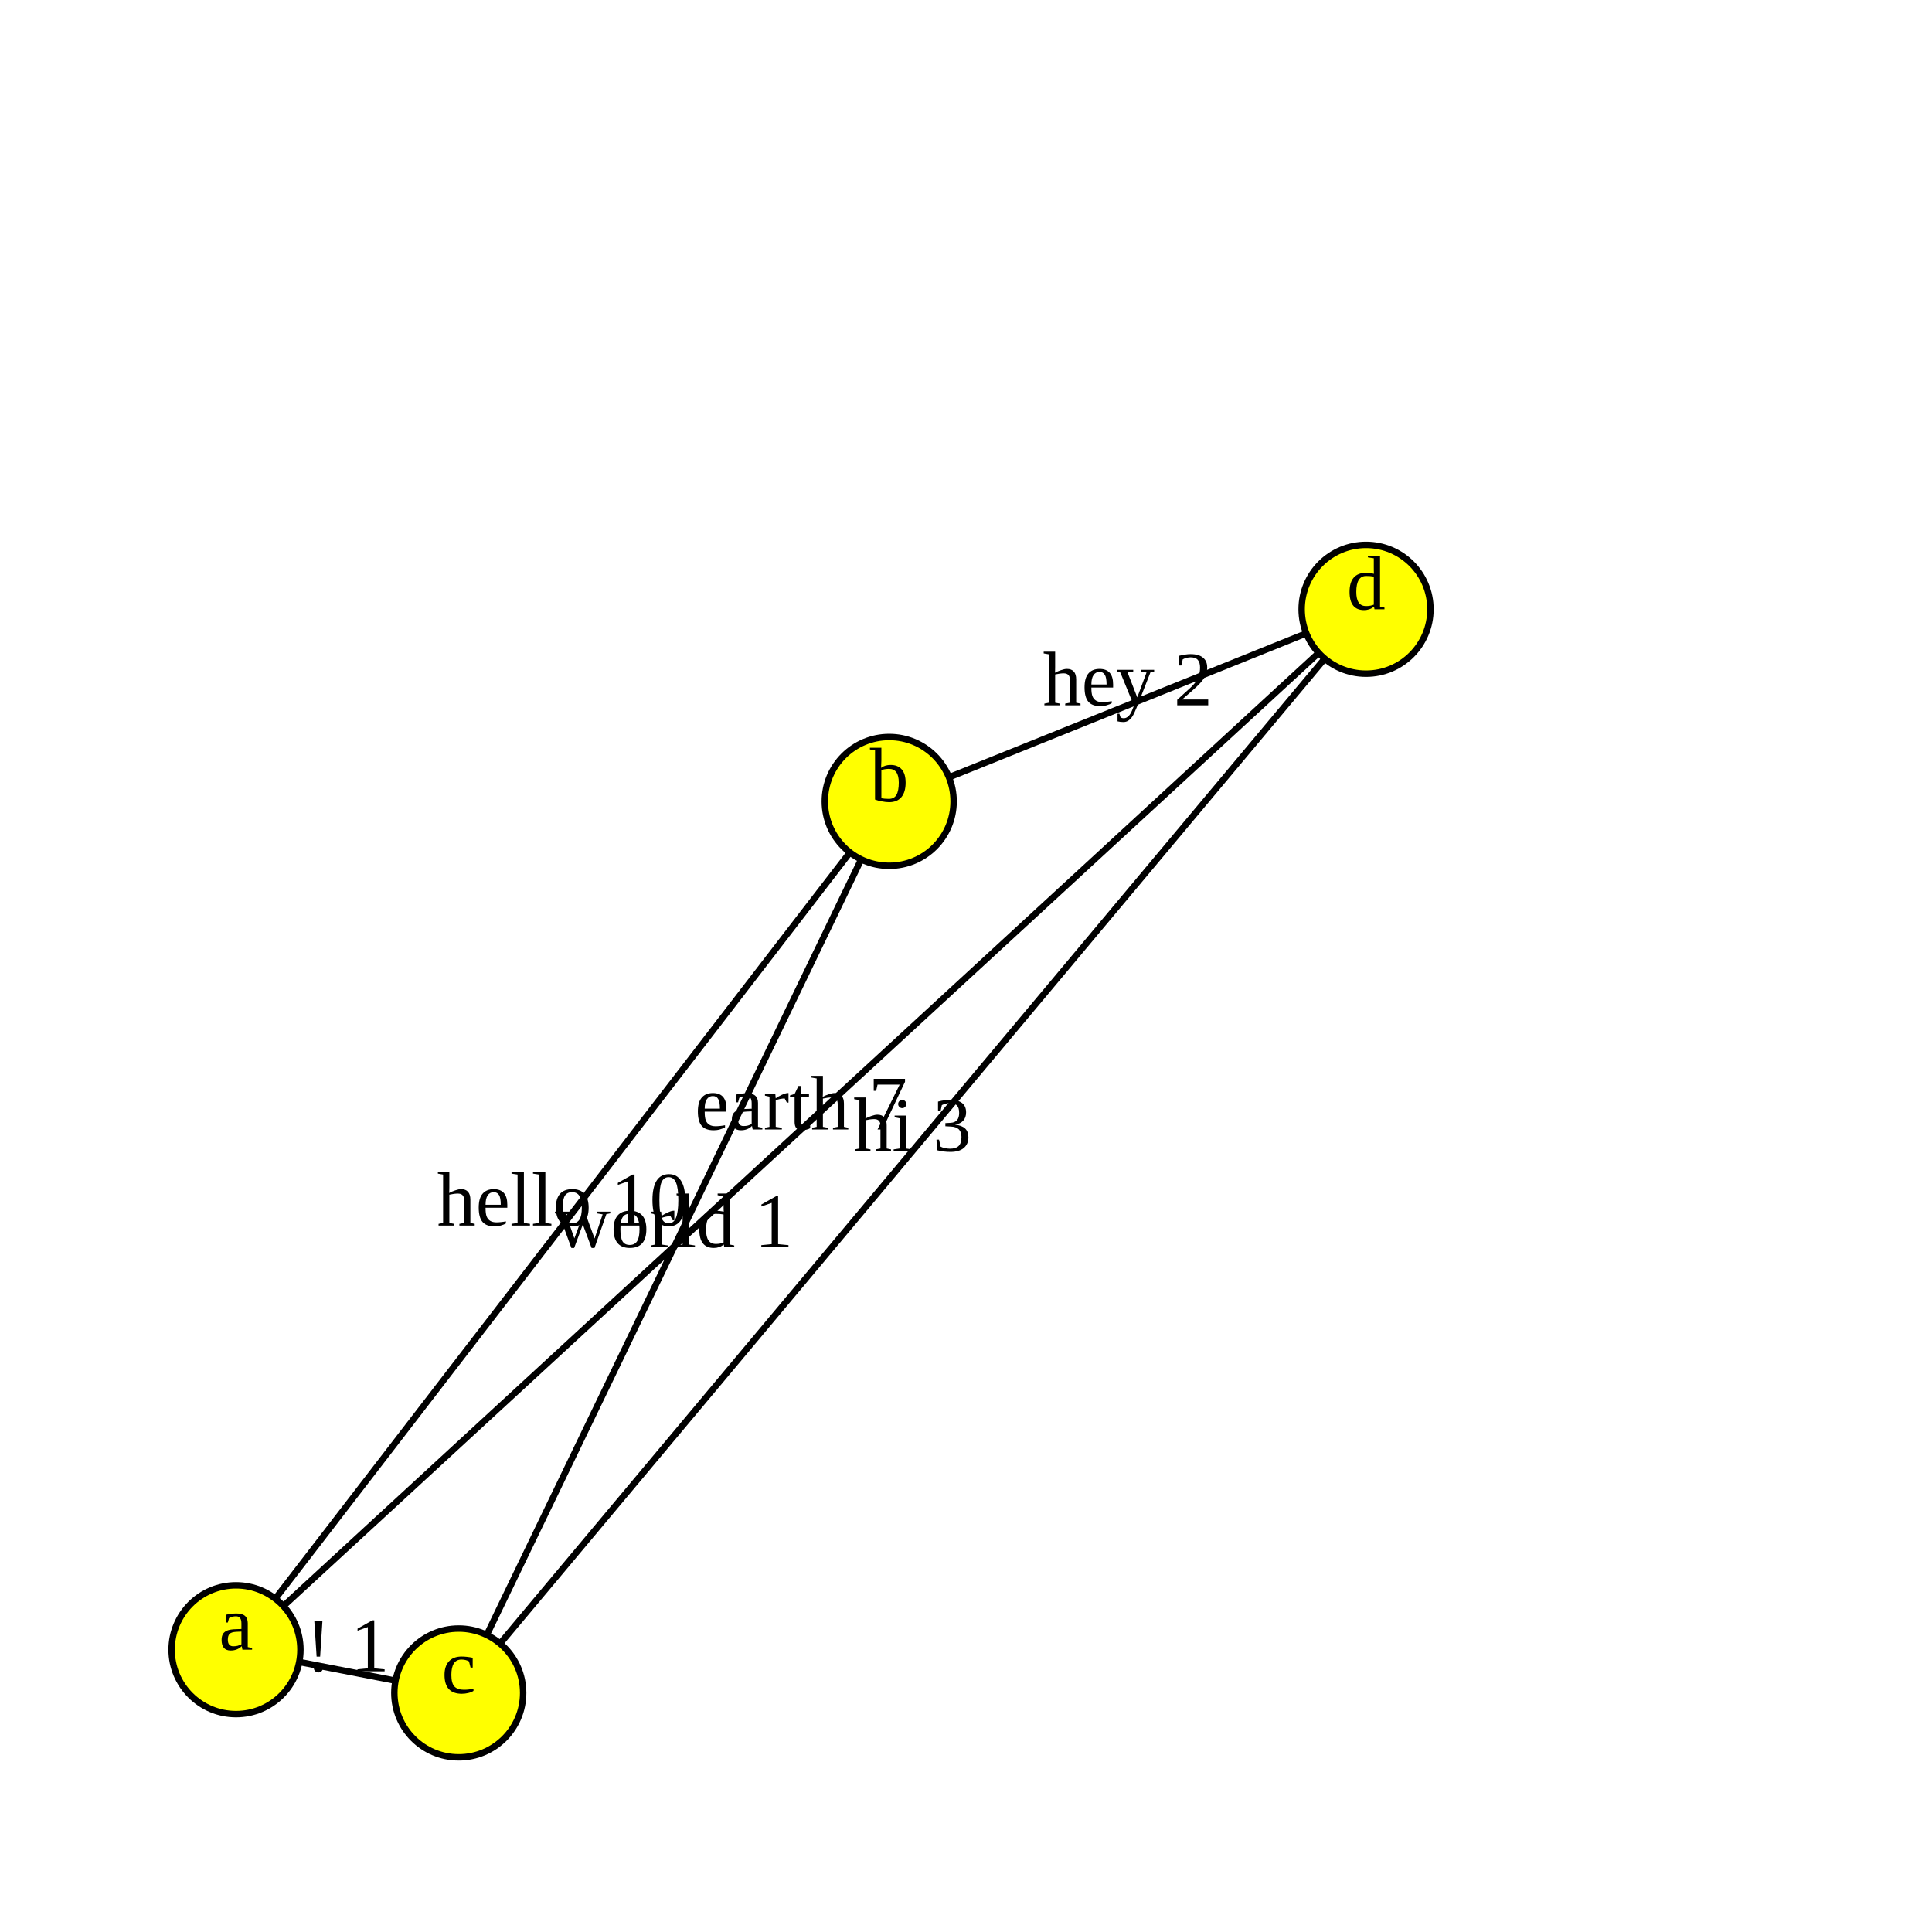
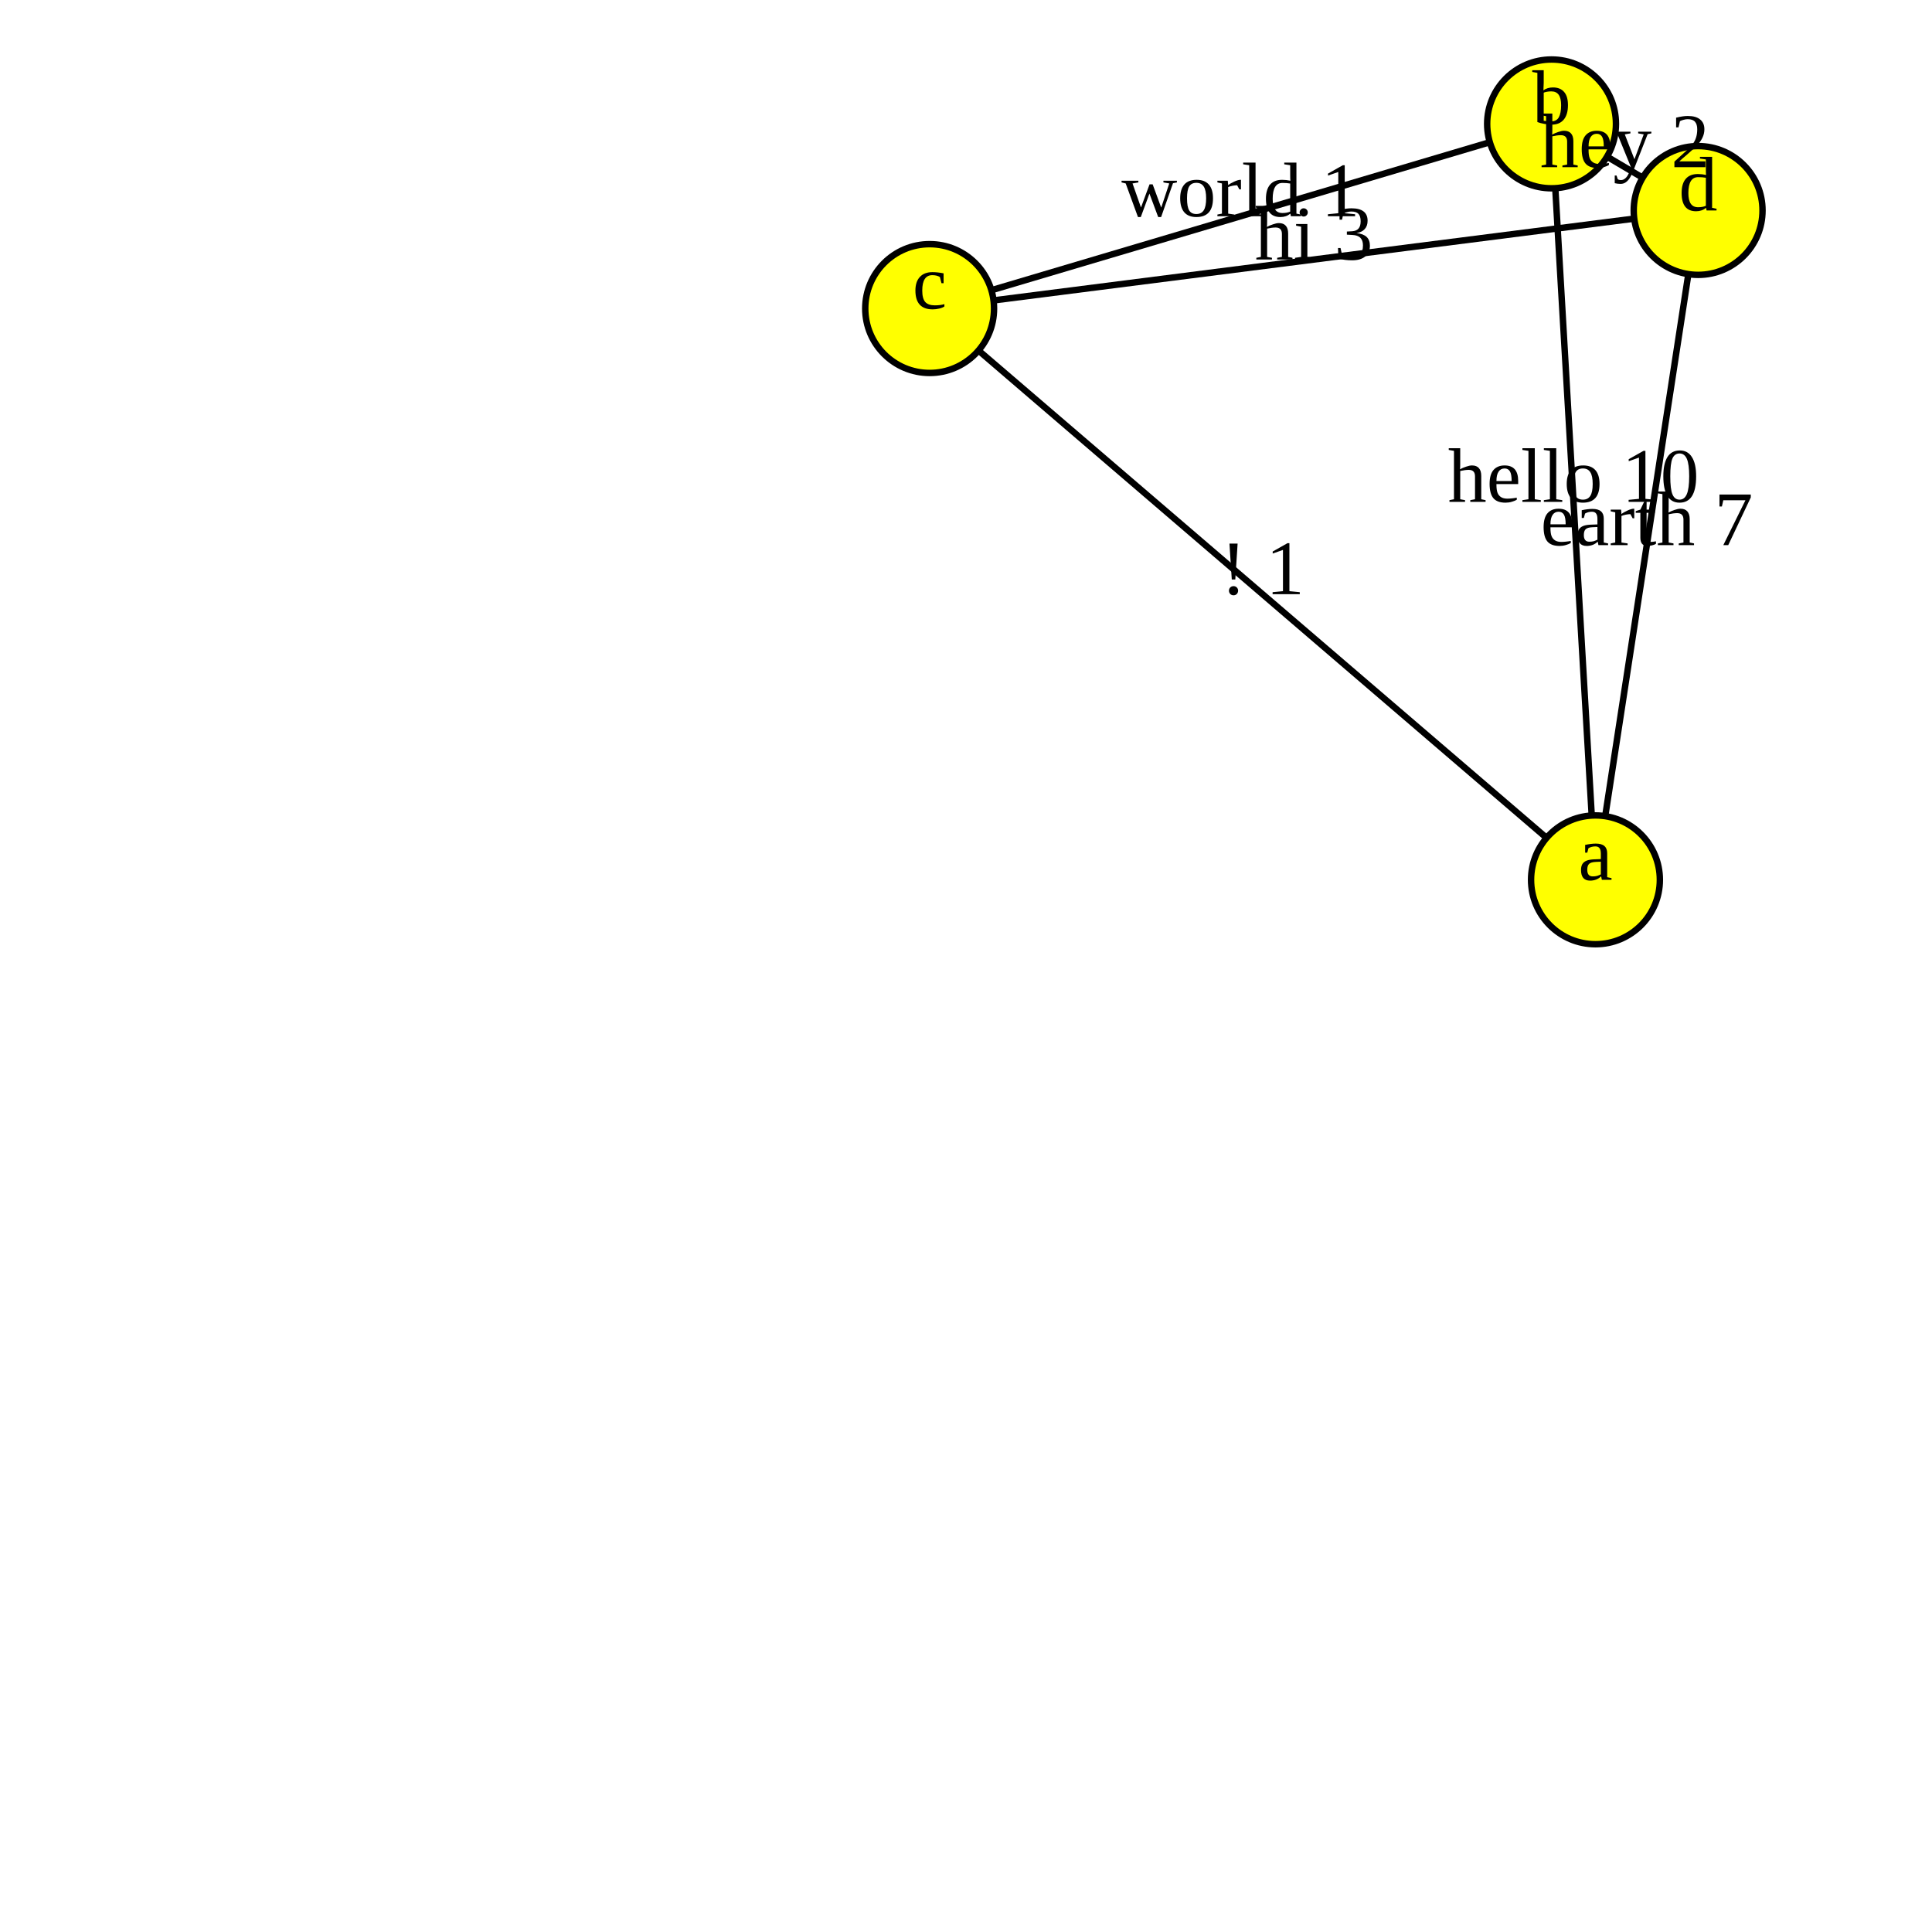
<svg xmlns="http://www.w3.org/2000/svg" version="1.1" width="300.0" height="300.0">
  <style>.caption {
  font-size: 14px;
  font-family: Georgia, serif;
}
</style>
-   <line x1="36.65" y1="256.166" x2="138.077" y2="124.44" stroke="rgb(0,0,0)" stroke-width="1" />
-   <line x1="71.234" y1="262.88" x2="212.12" y2="94.607" stroke="rgb(0,0,0)" stroke-width="1" />
-   <line x1="138.077" y1="124.44" x2="71.234" y2="262.88" stroke="rgb(0,0,0)" stroke-width="1" />
-   <line x1="212.12" y1="94.607" x2="36.65" y2="256.166" stroke="rgb(0,0,0)" stroke-width="1" />
-   <line x1="36.65" y1="256.166" x2="71.234" y2="262.88" stroke="rgb(0,0,0)" stroke-width="1" />
-   <line x1="138.077" y1="124.44" x2="212.12" y2="94.607" stroke="rgb(0,0,0)" stroke-width="1" />
-   <circle cx="36.65" cy="256.166" r="10" fill="rgb(255,255,0)" stroke="rgb(0,0,0)" stroke-width="1" />
-   <circle cx="138.077" cy="124.44" r="10" fill="rgb(255,255,0)" stroke="rgb(0,0,0)" stroke-width="1" />
-   <circle cx="71.234" cy="262.88" r="10" fill="rgb(255,255,0)" stroke="rgb(0,0,0)" stroke-width="1" />
-   <circle cx="212.12" cy="94.607" r="10" fill="rgb(255,255,0)" stroke="rgb(0,0,0)" stroke-width="1" />
-   <text text-anchor="middle" alignment-baseline="middle" x="36.65" y="256.166" fill="rgb(0,0,0)" font-size="12">a</text>
-   <text text-anchor="middle" alignment-baseline="middle" x="138.077" y="124.44" fill="rgb(0,0,0)" font-size="12">b</text>
-   <text text-anchor="middle" alignment-baseline="middle" x="71.234" y="262.88" fill="rgb(0,0,0)" font-size="12">c</text>
-   <text text-anchor="middle" alignment-baseline="middle" x="212.12" y="94.607" fill="rgb(0,0,0)" font-size="12">d</text>
-   <text text-anchor="middle" alignment-baseline="middle" x="87.364" y="190.303" fill="rgb(0,0,0)" font-size="12">hello 10</text>
-   <text text-anchor="middle" alignment-baseline="middle" x="141.677" y="178.744" fill="rgb(0,0,0)" font-size="12">hi 3</text>
-   <text text-anchor="middle" alignment-baseline="middle" x="104.656" y="193.66" fill="rgb(0,0,0)" font-size="12">world 1</text>
-   <text text-anchor="middle" alignment-baseline="middle" x="124.385" y="175.386" fill="rgb(0,0,0)" font-size="12">earth 7</text>
-   <text text-anchor="middle" alignment-baseline="middle" x="53.942" y="259.523" fill="rgb(0,0,0)" font-size="12">! 1</text>
-   <text text-anchor="middle" alignment-baseline="middle" x="175.099" y="109.523" fill="rgb(0,0,0)" font-size="12">hey 2</text>
+   <line x1="240.925" y1="19.238" x2="144.355" y2="47.913" stroke="rgb(0,0,0)" stroke-width="1" />
+   <line x1="247.742" y1="136.619" x2="240.925" y2="19.238" stroke="rgb(0,0,0)" stroke-width="1" />
+   <line x1="247.742" y1="136.619" x2="144.355" y2="47.913" stroke="rgb(0,0,0)" stroke-width="1" />
+   <line x1="144.355" y1="47.913" x2="263.683" y2="32.682" stroke="rgb(0,0,0)" stroke-width="1" />
+   <line x1="240.925" y1="19.238" x2="263.683" y2="32.682" stroke="rgb(0,0,0)" stroke-width="1" />
+   <line x1="263.683" y1="32.682" x2="247.742" y2="136.619" stroke="rgb(0,0,0)" stroke-width="1" />
+   <circle cx="247.742" cy="136.619" r="10" fill="rgb(255,255,0)" stroke="rgb(0,0,0)" stroke-width="1" />
+   <circle cx="240.925" cy="19.238" r="10" fill="rgb(255,255,0)" stroke="rgb(0,0,0)" stroke-width="1" />
+   <circle cx="144.355" cy="47.913" r="10" fill="rgb(255,255,0)" stroke="rgb(0,0,0)" stroke-width="1" />
+   <circle cx="263.683" cy="32.682" r="10" fill="rgb(255,255,0)" stroke="rgb(0,0,0)" stroke-width="1" />
+   <text text-anchor="middle" alignment-baseline="middle" x="247.742" y="136.619" fill="rgb(0,0,0)" font-size="12">a</text>
+   <text text-anchor="middle" alignment-baseline="middle" x="240.925" y="19.238" fill="rgb(0,0,0)" font-size="12">b</text>
+   <text text-anchor="middle" alignment-baseline="middle" x="144.355" y="47.913" fill="rgb(0,0,0)" font-size="12">c</text>
+   <text text-anchor="middle" alignment-baseline="middle" x="263.683" y="32.682" fill="rgb(0,0,0)" font-size="12">d</text>
+   <text text-anchor="middle" alignment-baseline="middle" x="192.64" y="33.576" fill="rgb(0,0,0)" font-size="12">world 1</text>
+   <text text-anchor="middle" alignment-baseline="middle" x="244.334" y="77.928" fill="rgb(0,0,0)" font-size="12">hello 10</text>
+   <text text-anchor="middle" alignment-baseline="middle" x="196.048" y="92.266" fill="rgb(0,0,0)" font-size="12">! 1</text>
+   <text text-anchor="middle" alignment-baseline="middle" x="204.019" y="40.297" fill="rgb(0,0,0)" font-size="12">hi 3</text>
+   <text text-anchor="middle" alignment-baseline="middle" x="252.304" y="25.96" fill="rgb(0,0,0)" font-size="12">hey 2</text>
+   <text text-anchor="middle" alignment-baseline="middle" x="255.712" y="84.65" fill="rgb(0,0,0)" font-size="12">earth 7</text>
      Sorry, your browser does not support inline SVG.
    </svg>
